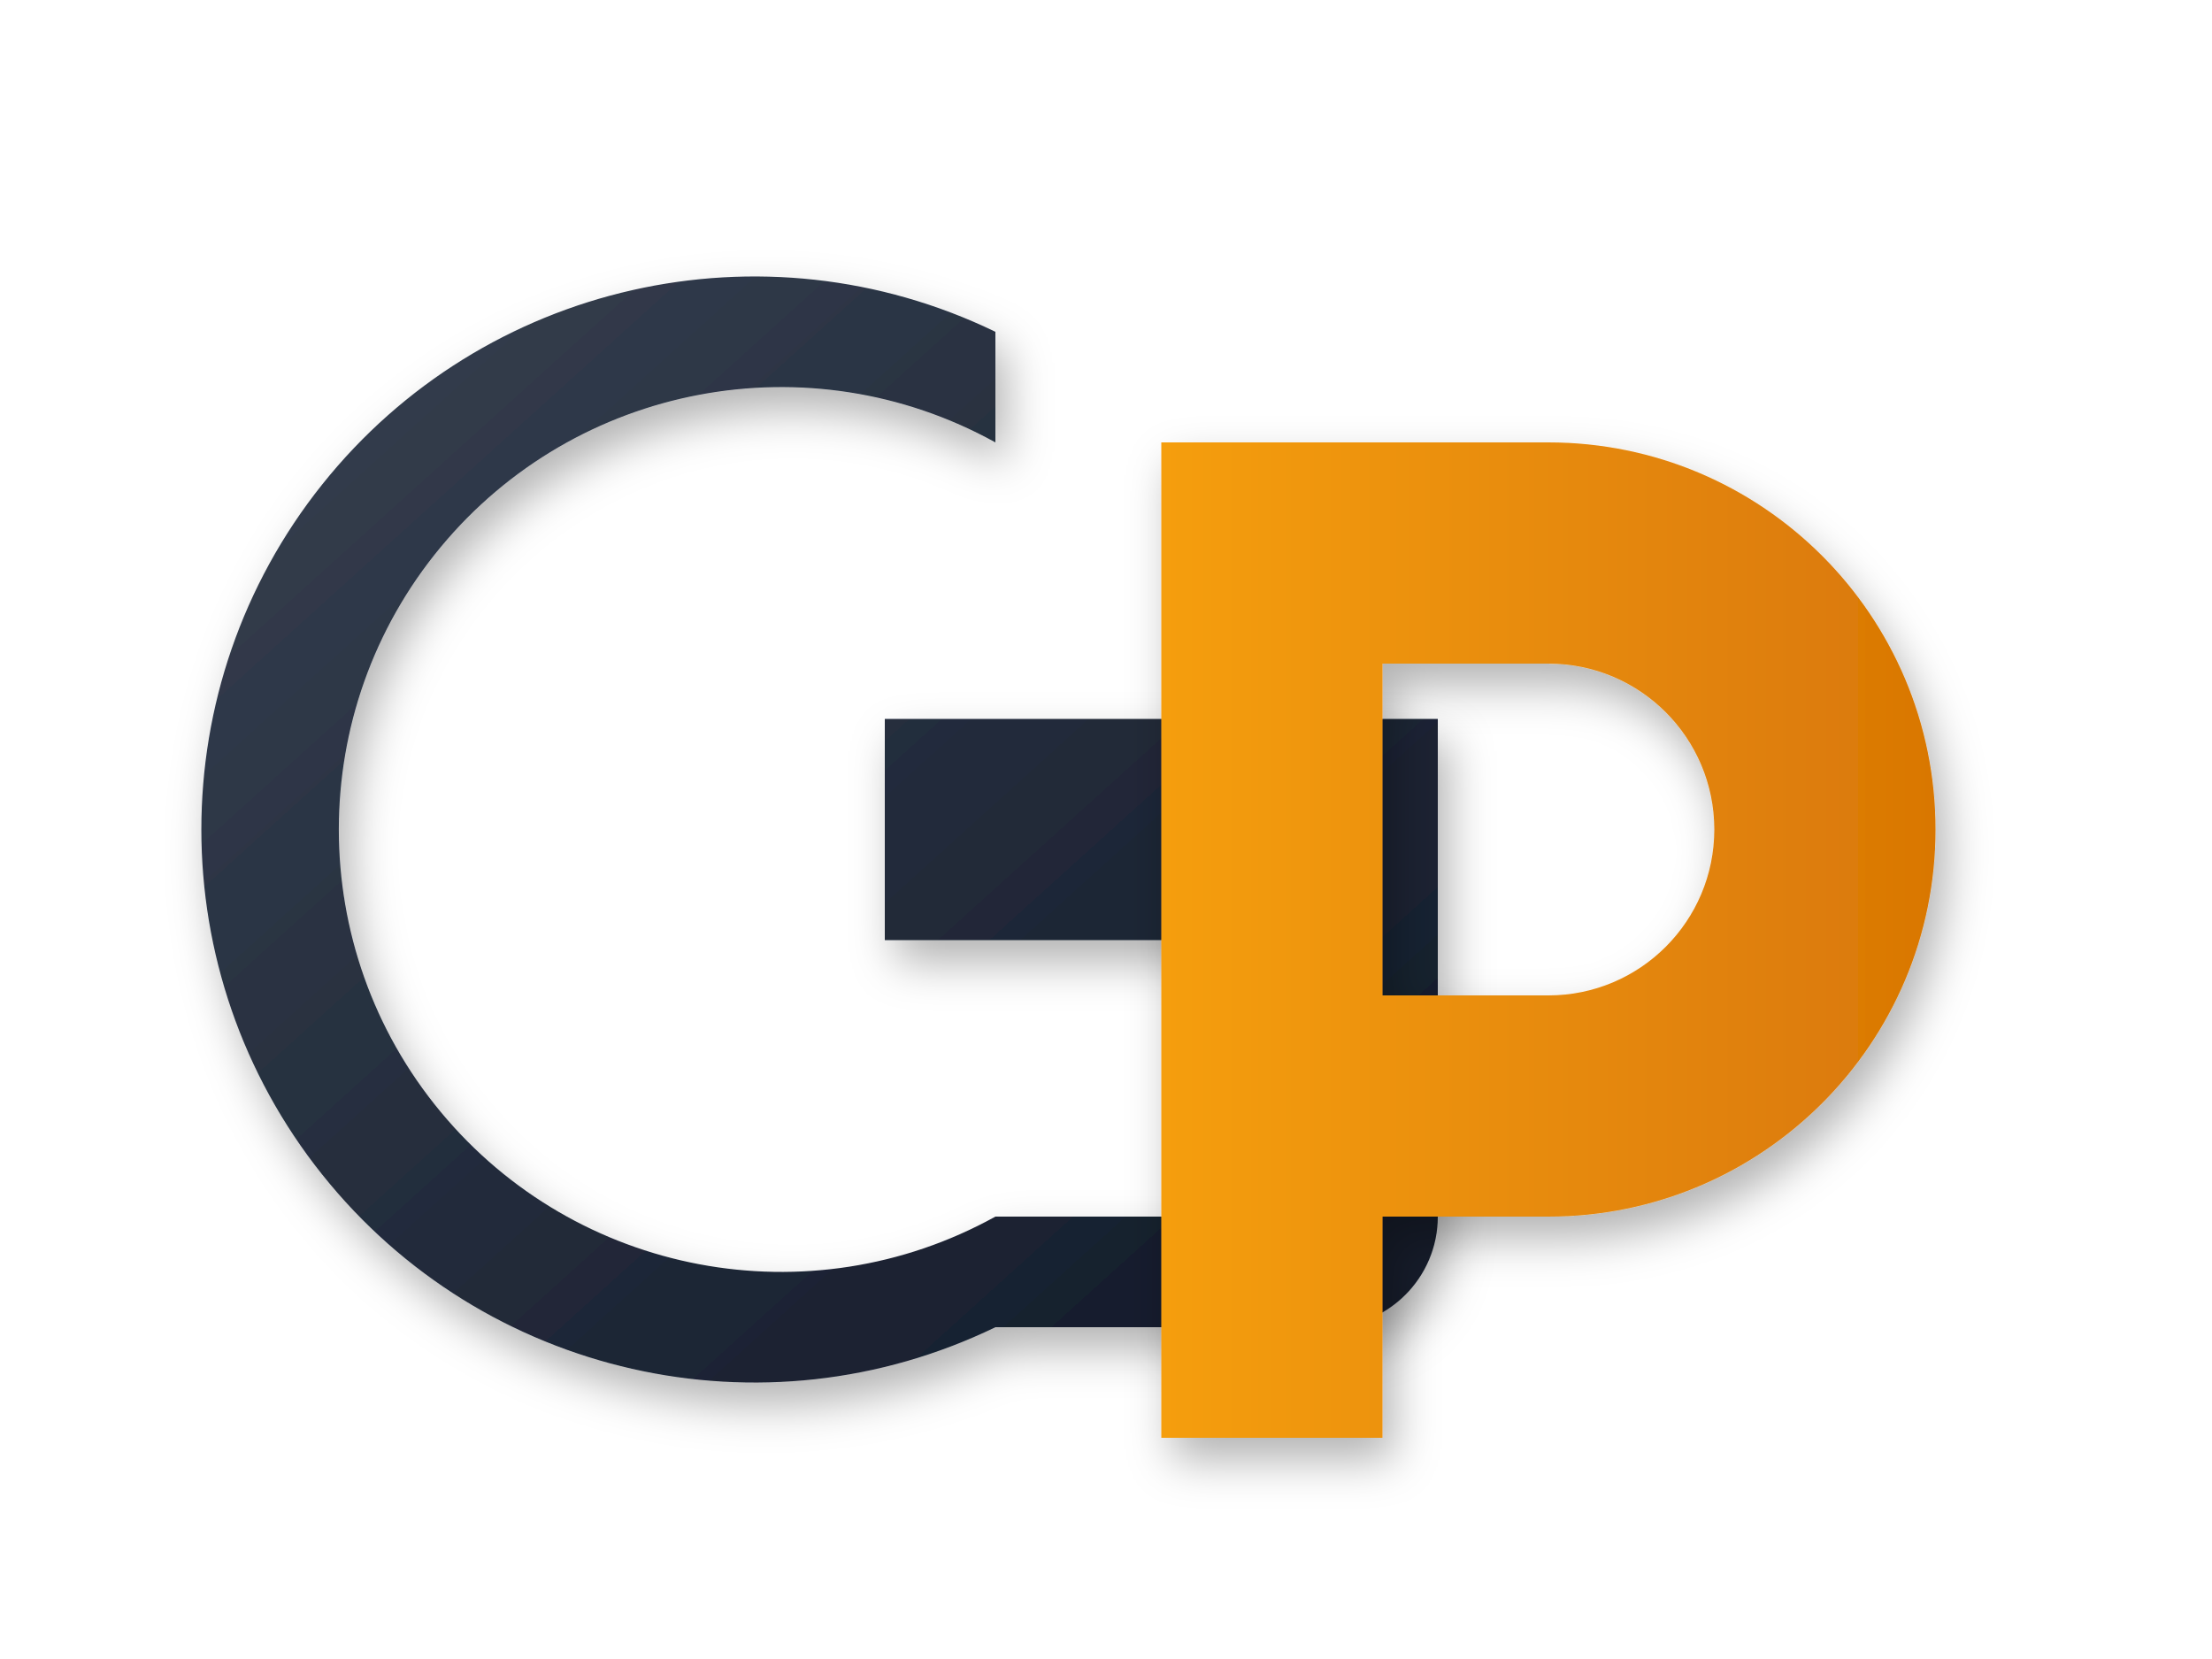
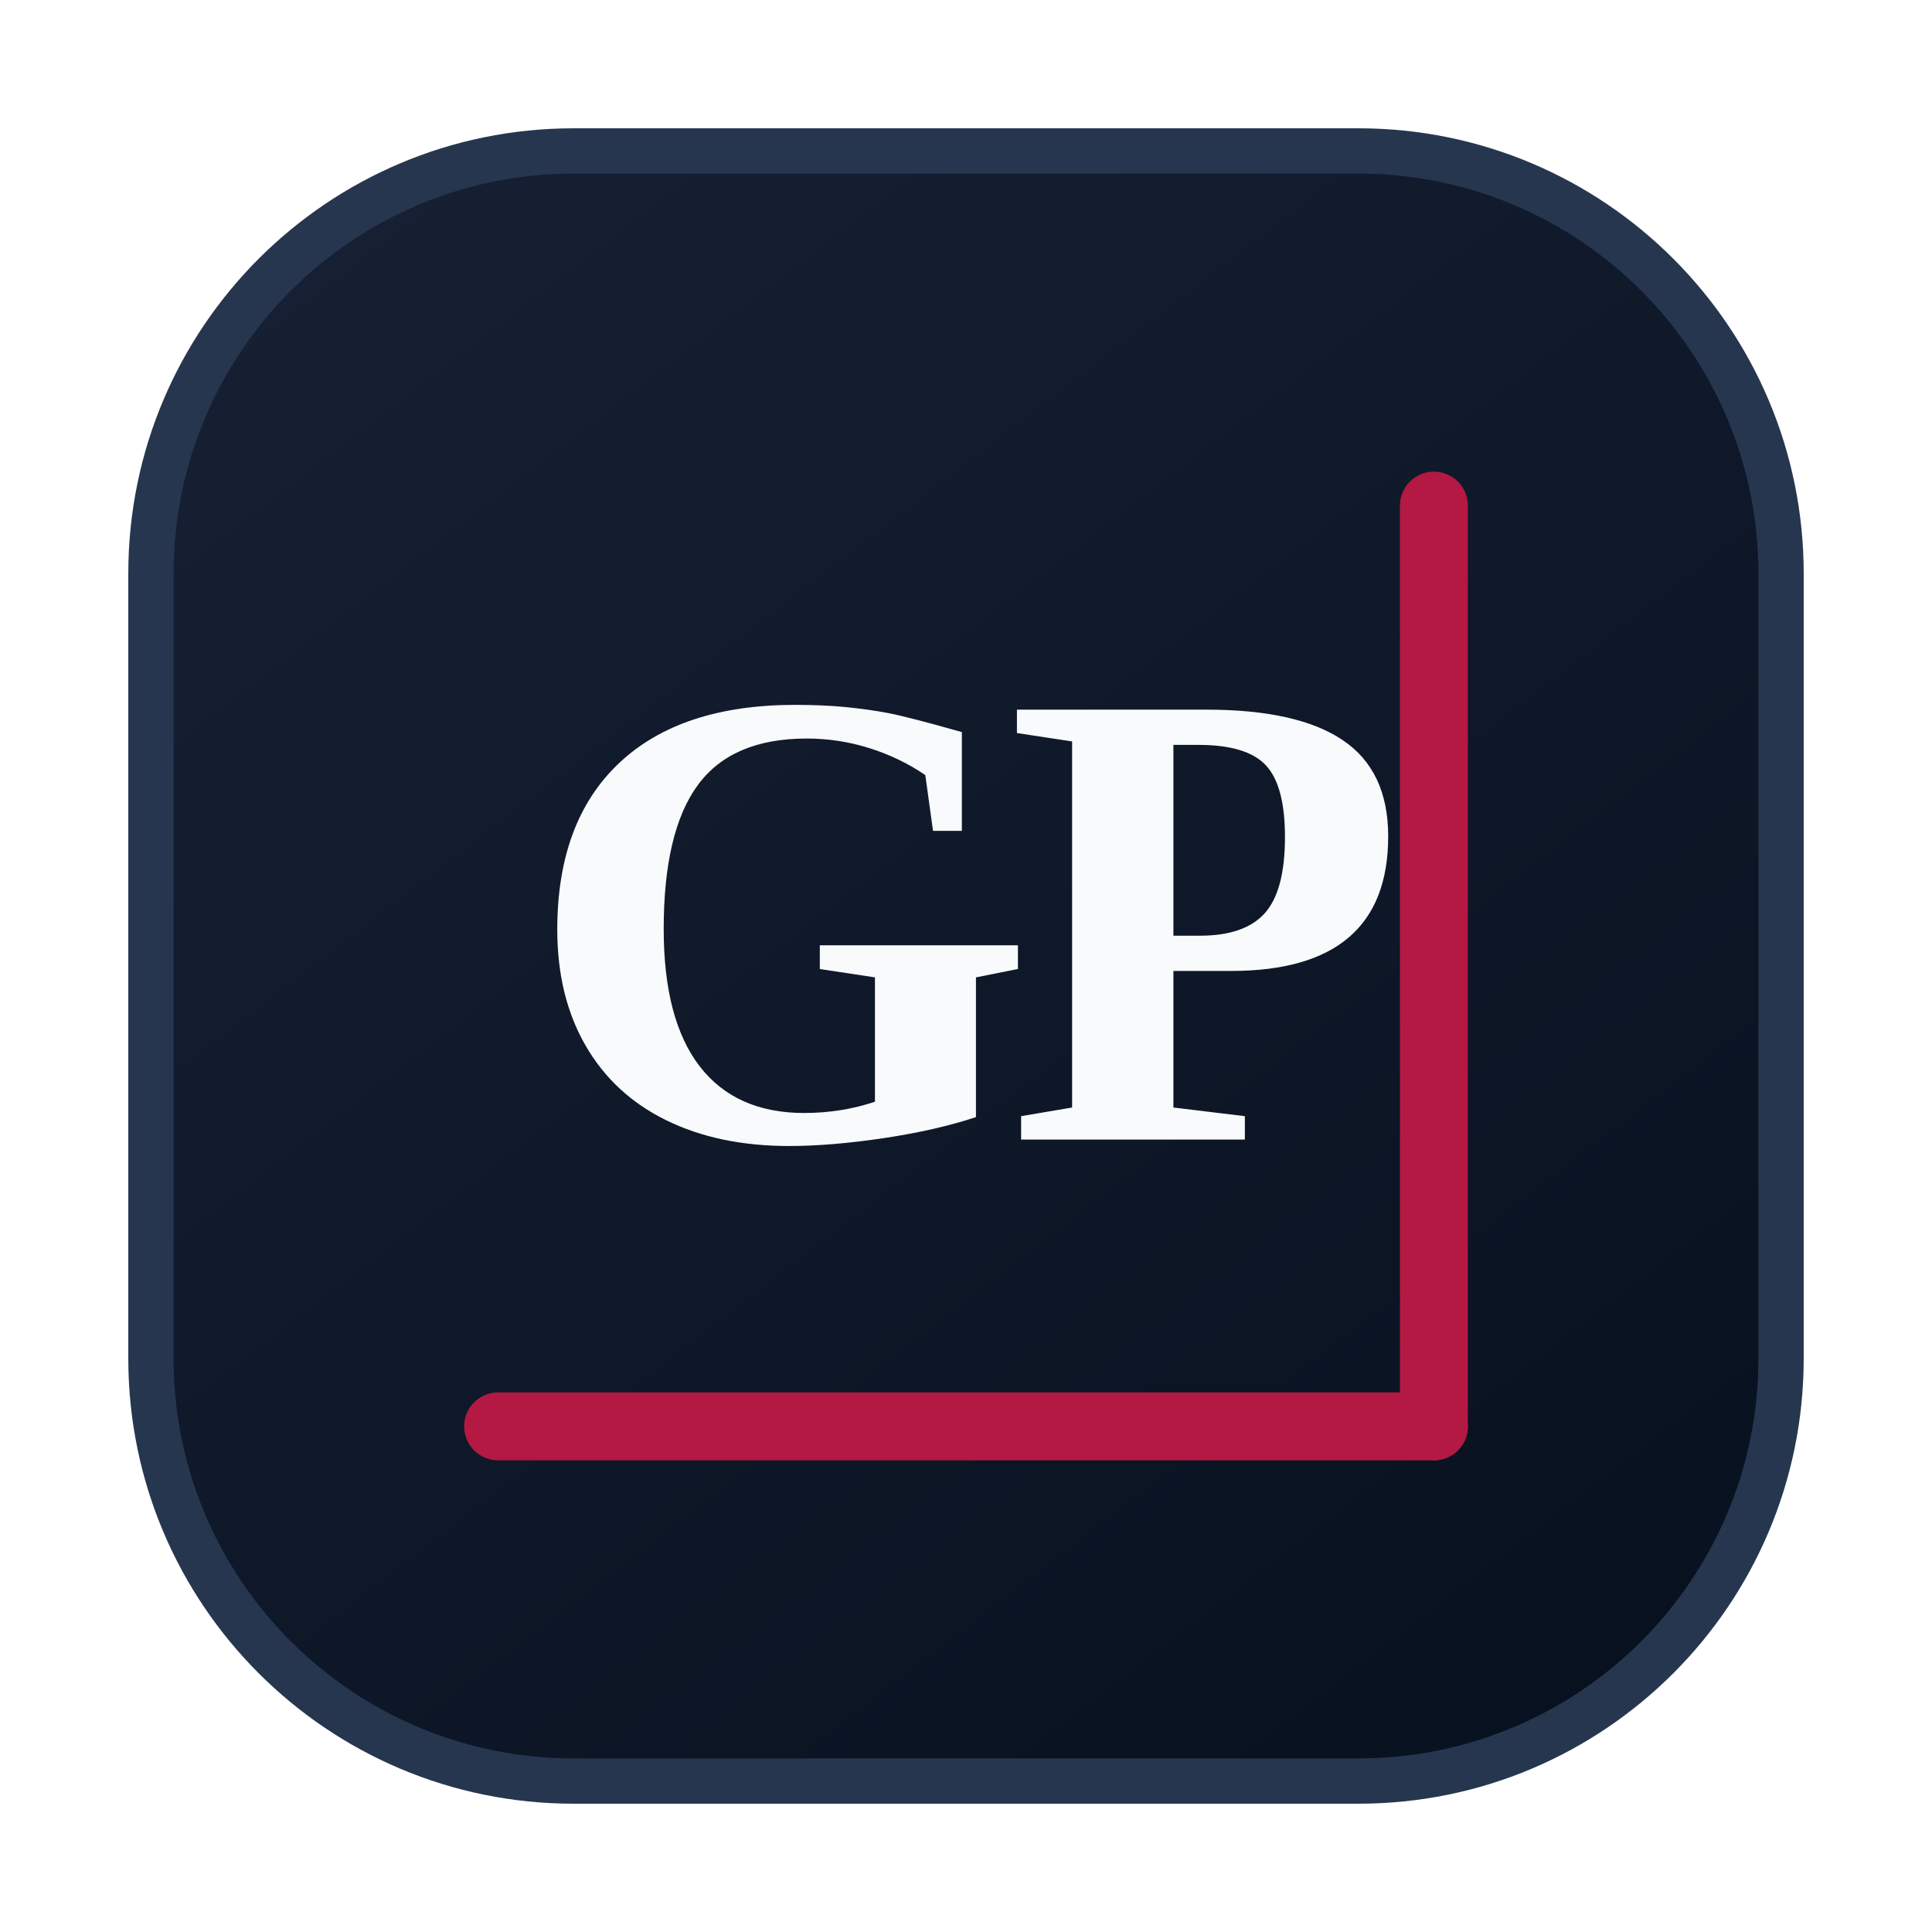
- <svg xmlns="http://www.w3.org/2000/svg" viewBox="0 0 200 150">
+ <svg xmlns="http://www.w3.org/2000/svg" viewBox="0 0 512 512" role="img" aria-labelledby="title desc">
  <defs>
-     <linearGradient id="grad1" x1="0%" y1="0%" x2="100%" y2="100%">
-       <stop offset="0%" style="stop-color:#374151;stop-opacity:1" />
-       <stop offset="100%" style="stop-color:#111827;stop-opacity:1" />
+     <linearGradient id="navy" x1="96" y1="48" x2="416" y2="464" gradientUnits="userSpaceOnUse">
+       <stop offset="0" stop-color="#172033" />
+       <stop offset="1" stop-color="#07111f" />
    </linearGradient>
-     <linearGradient id="grad2" x1="0%" y1="0%" x2="100%" y2="0%">
-       <stop offset="0%" style="stop-color:#F59E0B;stop-opacity:1" />
-       <stop offset="100%" style="stop-color:#D97706;stop-opacity:1" />
-     </linearGradient>
-     <filter id="dropShadow" x="-20%" y="-20%" width="140%" height="140%">
-       <feGaussianBlur in="SourceAlpha" stdDeviation="2" />
-       <feOffset dx="1" dy="2" result="offsetblur" />
-       <feComponentTransfer>
-         <feFuncA type="linear" slope="0.3" />
-       </feComponentTransfer>
-       <feMerge>
-         <feMergeNode />
-         <feMergeNode in="SourceGraphic" />
-       </feMerge>
-     </filter>
  </defs>
-   <path d="M90 40             A 40 40 0 1 0 90 110             L 110 110             L 110 85             L 80 85             L 80 65             L 130 65             L 130 110             A 10 10 0 0 1 120 120             L 90 120             A 50 50 0 1 1 90 30             Z" fill="url(#grad1)" filter="url(#dropShadow)" />
-   <path d="M105 40             L 140 40             A 35 35 0 0 1 140 110             L 125 110             L 125 130             L 105 130             Z             M 125 60             L 125 90             L 140 90             A 15 15 0 0 0 140 60             Z" fill="url(#grad2)" filter="url(#dropShadow)" />
+   <rect x="40" y="40" width="432" height="432" rx="112" fill="url(#navy)" />
+   <rect x="40" y="40" width="432" height="432" rx="112" fill="none" stroke="#27364f" stroke-width="12" />
+   <path d="M132 378h248" fill="none" stroke="#B31942" stroke-width="18" stroke-linecap="round" />
+   <path d="M380 134v244" fill="none" stroke="#B31942" stroke-width="18" stroke-linecap="round" />
+   <text x="256" y="302" fill="#F8FAFC" font-family="Georgia, 'Times New Roman', serif" font-size="174" font-weight="700" letter-spacing="-8" text-anchor="middle">GP</text>
</svg>
